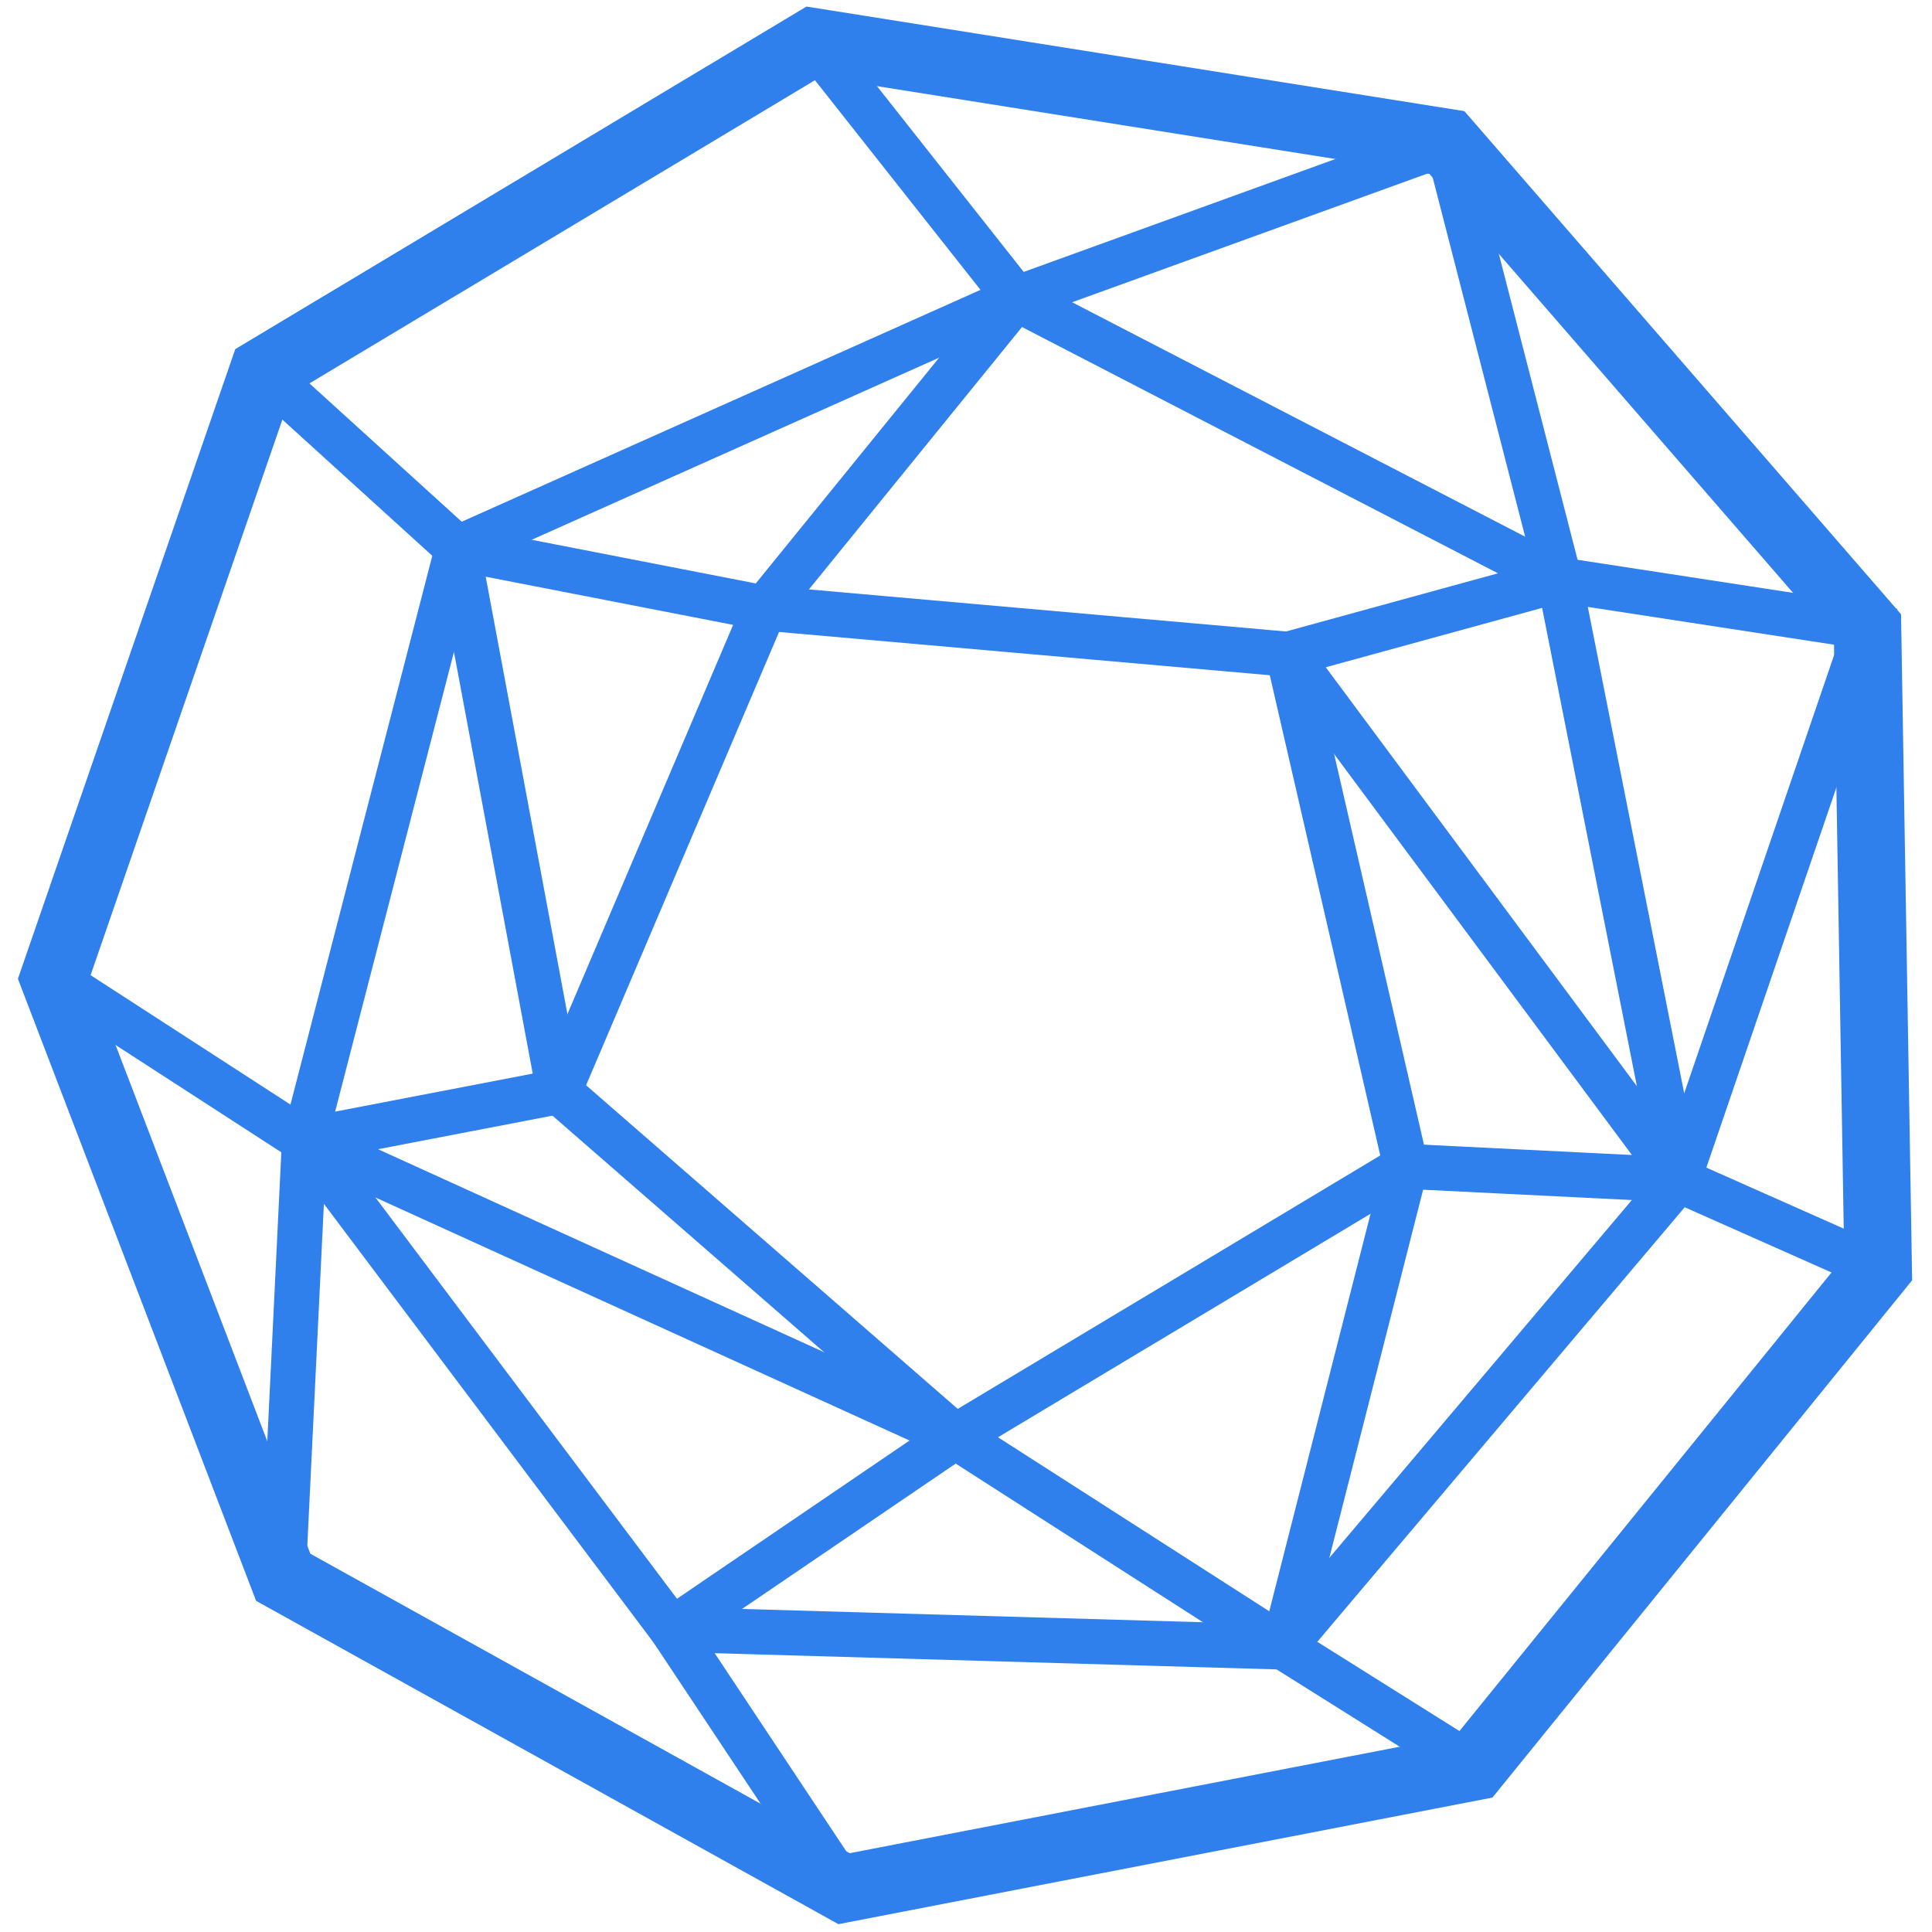
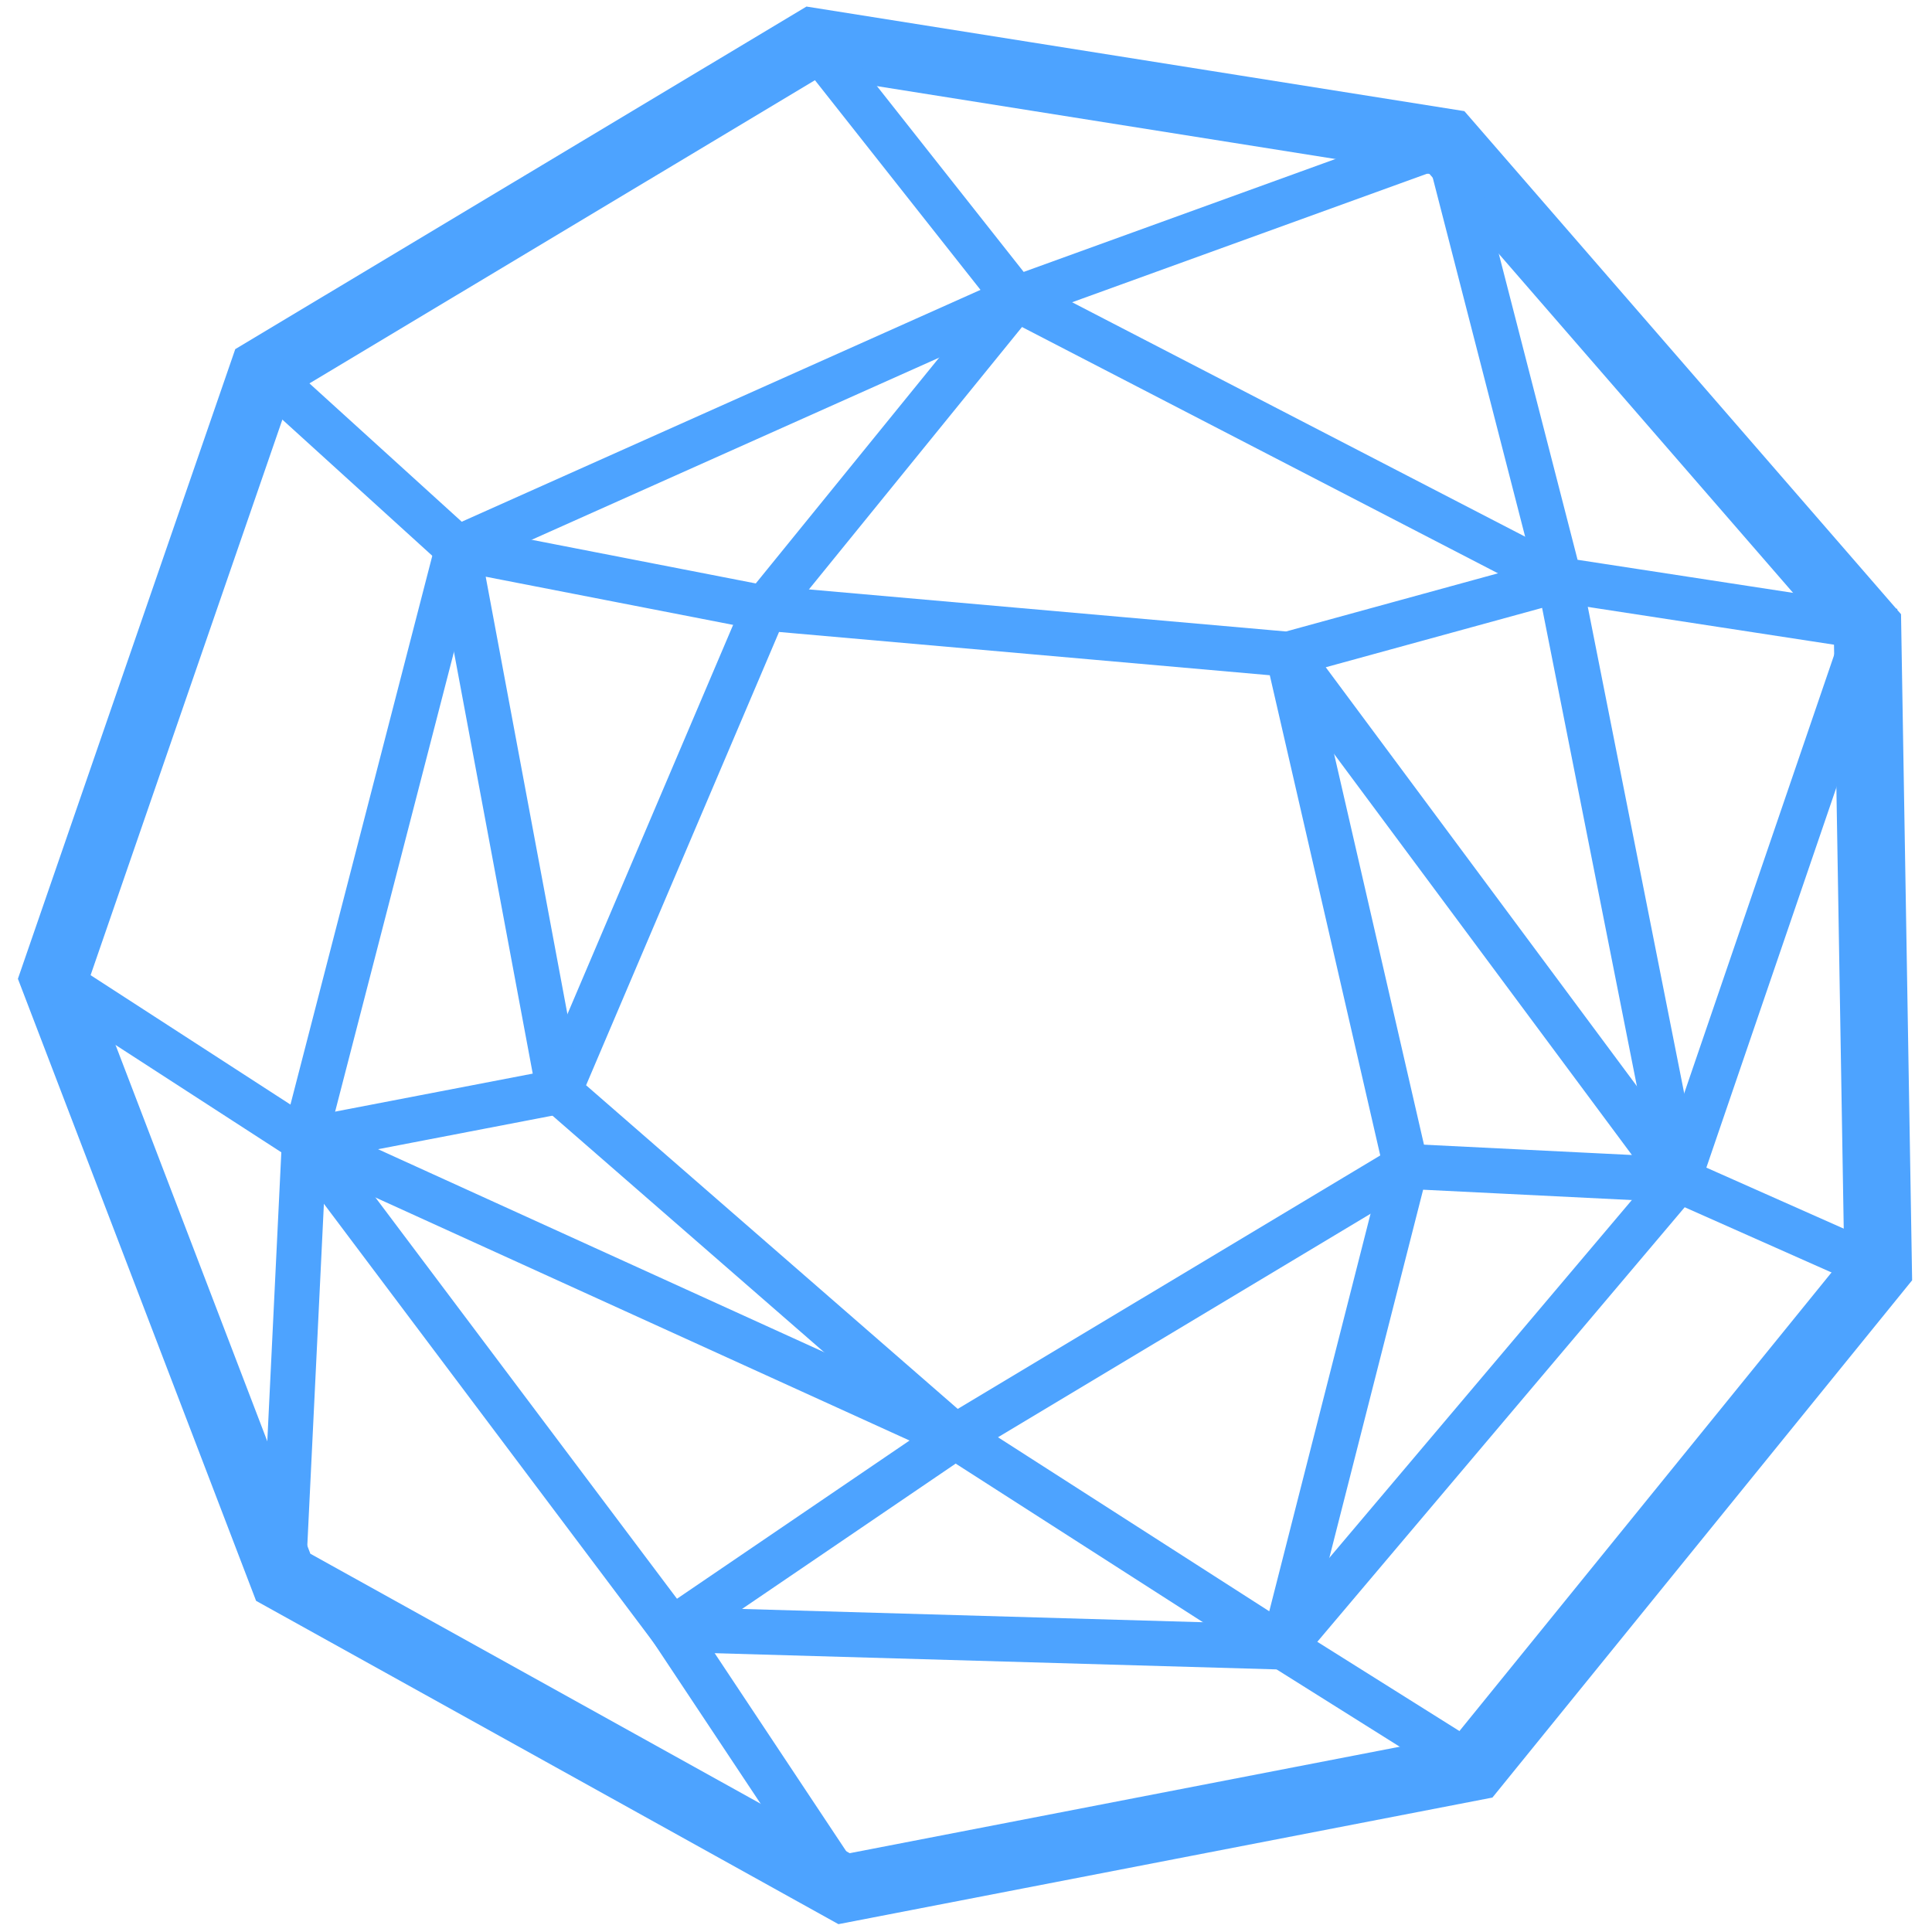
<svg xmlns="http://www.w3.org/2000/svg" viewBox="27.8 28 103 103" shape-rendering="geometricPrecision" role="img" aria-label="Speedle">
-   <g fill="none" stroke="#2f80ed" stroke-linejoin="miter" stroke-miterlimit="3" stroke-linecap="butt">
+   <g fill="none" stroke="#4da3ff" stroke-linejoin="miter" stroke-miterlimit="3" stroke-linecap="butt">
    <polygon stroke-width="3.6" points="41.83 47.82 30.67 80.15 42.9 112.09 72.8 128.69 106.38 122.19 127.93 95.63 127.36 61.43 104.94 35.6 71.16 30.23" />
    <g stroke-width="2.4">
      <polygon points="81.97 43.92 52.19 57.23 44.03 88.8 63.62 114.87 96.22 115.81 117.28 90.9 110.94 58.91" />
      <polygon points="68.57 60.42 57.6 86.19 78.73 104.59 102.75 90.18 96.47 62.88" />
      <path d="M41.83 47.82L52.19 57.23 68.57 60.42 81.97 43.92 71.16 30.23 M30.67 80.15L44.03 88.8 42.9 112.09 M52.19 57.23L57.6 86.19 44.03 88.8 78.73 104.59 63.62 114.87 72.8 128.69 M78.73 104.59L96.22 115.81 106.38 122.19 M96.22 115.81L102.75 90.18 117.28 90.9 127.93 95.63 M117.28 90.9L127.36 61.43 110.94 58.91 104.94 35.6 81.97 43.92 M110.94 58.91L96.47 62.88 117.28 90.9" />
    </g>
  </g>
</svg>
